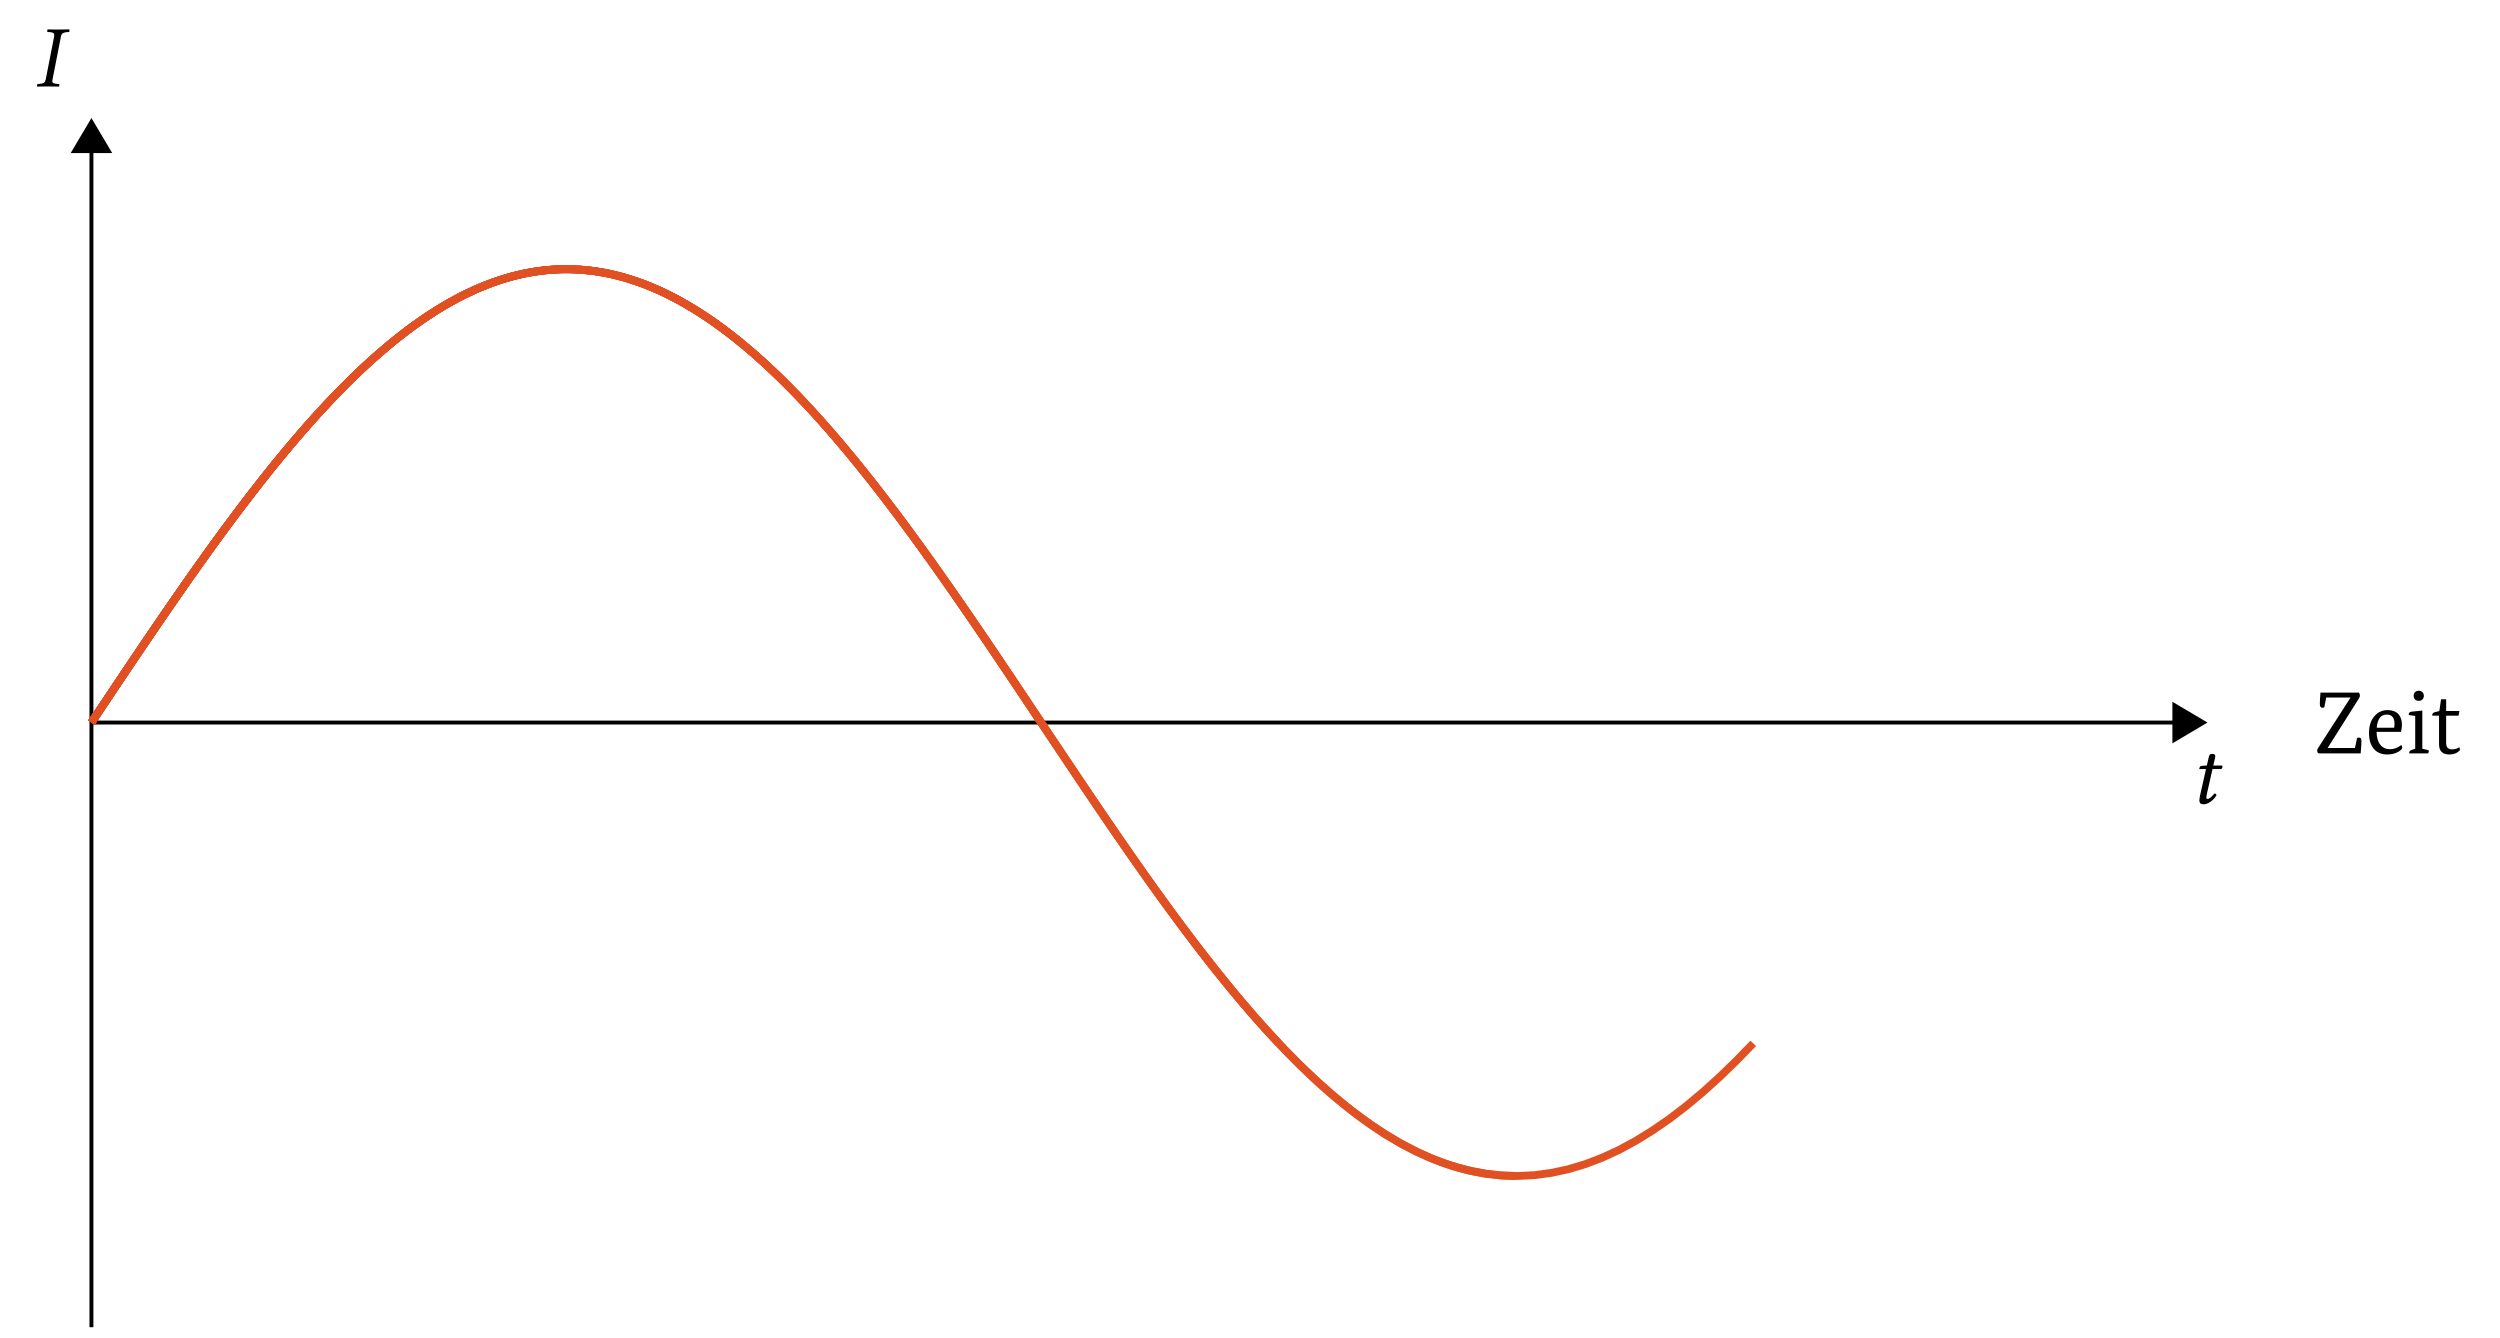
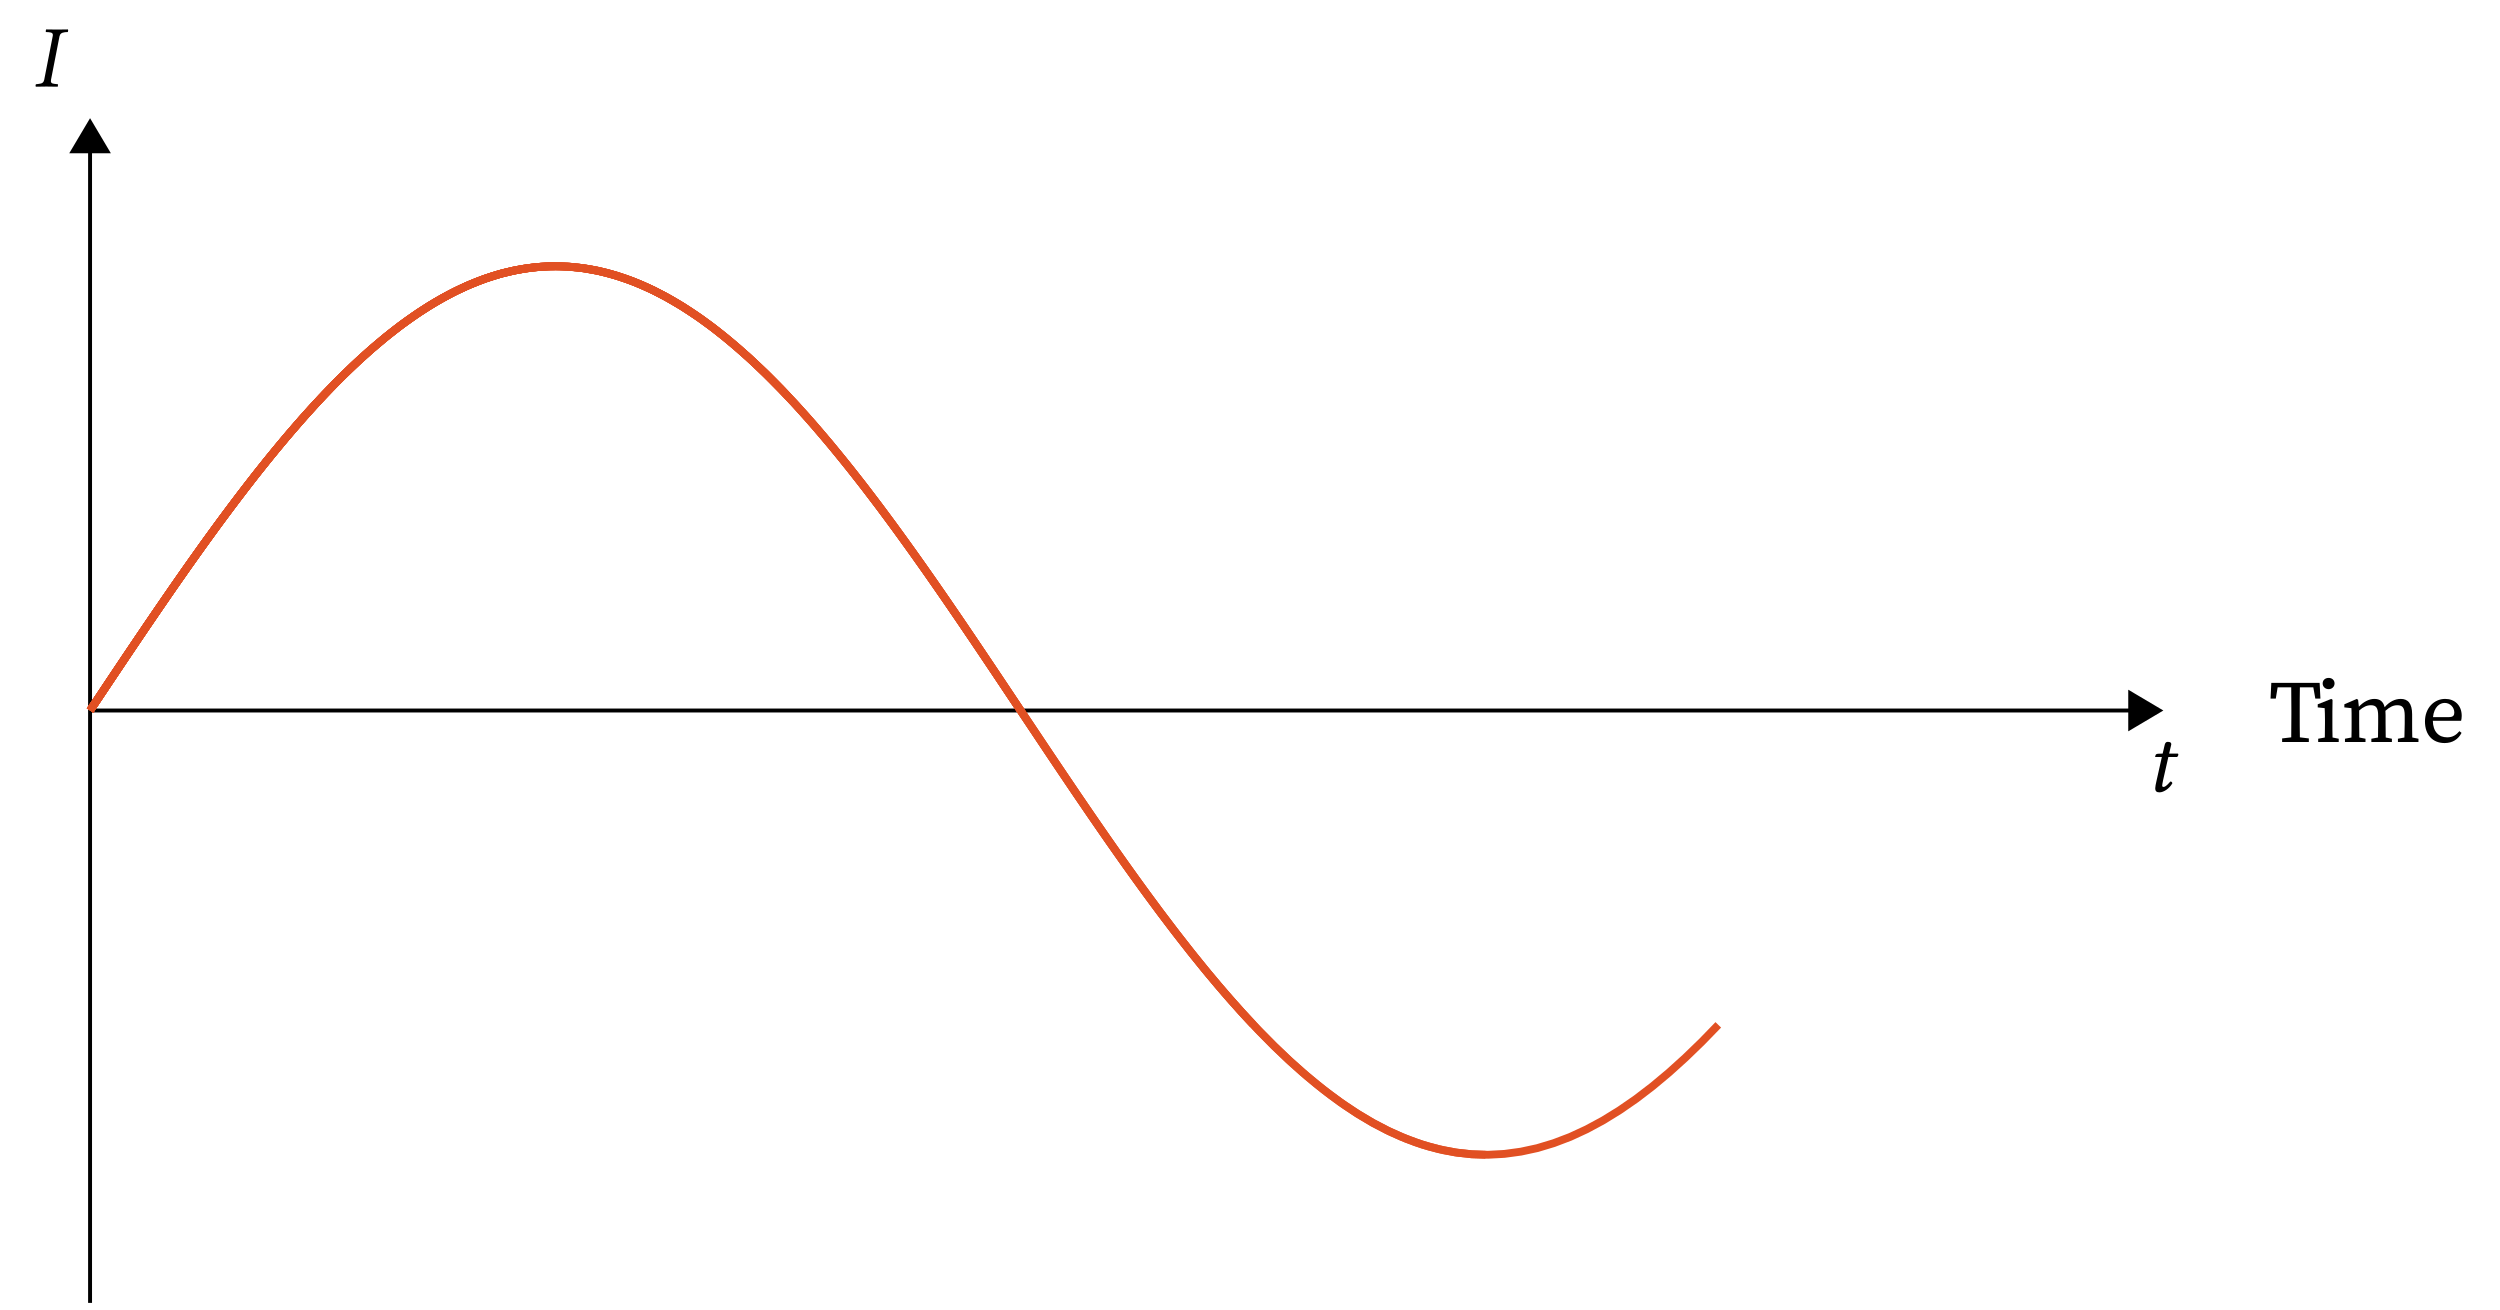
- <svg xmlns="http://www.w3.org/2000/svg" xmlns:xlink="http://www.w3.org/1999/xlink" width="252.606pt" height="135.146pt" viewBox="0 0 252.606 135.146">
+ <svg xmlns="http://www.w3.org/2000/svg" xmlns:xlink="http://www.w3.org/1999/xlink" width="252.983" height="132.52" viewBox="0 0 252.983 132.52">
  <defs>
    <g>
      <g id="glyph-0-0">
-         <path d="M 0.938 -3.828 L 0.469 -3.797 C 0.297 -3.781 0.234 -3.719 0.219 -3.641 C 0.203 -3.609 0.172 -3.516 0.172 -3.484 C 0.172 -3.469 0.203 -3.469 0.234 -3.469 L 0.859 -3.469 L 0.312 -1.047 C 0.25 -0.766 0.188 -0.484 0.188 -0.328 C 0.188 0 0.344 0.094 0.625 0.094 C 1.031 0.094 1.609 -0.281 1.922 -0.828 C 1.891 -0.938 1.828 -1 1.719 -1 C 1.312 -0.531 1.156 -0.453 1 -0.453 C 0.984 -0.453 0.891 -0.469 0.891 -0.562 C 0.891 -0.656 0.922 -0.828 0.984 -1.125 L 1.516 -3.469 L 2.391 -3.469 C 2.5 -3.516 2.578 -3.75 2.469 -3.828 L 1.594 -3.828 L 1.688 -4.219 C 1.719 -4.391 1.797 -4.656 1.797 -4.75 C 1.797 -4.906 1.734 -5 1.438 -5 C 1.125 -5 1.141 -4.594 1.047 -4.266 Z M 0.938 -3.828 " />
+         <path d="M 0.938 -3.828 L 0.469 -3.812 C 0.297 -3.797 0.234 -3.734 0.219 -3.656 C 0.203 -3.625 0.172 -3.516 0.172 -3.5 C 0.172 -3.484 0.203 -3.484 0.234 -3.484 L 0.859 -3.484 L 0.312 -1.047 C 0.25 -0.766 0.188 -0.484 0.188 -0.328 C 0.188 0 0.344 0.094 0.625 0.094 C 1.031 0.094 1.625 -0.281 1.922 -0.828 C 1.891 -0.953 1.828 -1 1.719 -1 C 1.312 -0.531 1.156 -0.453 1.016 -0.453 C 0.984 -0.453 0.891 -0.469 0.891 -0.578 C 0.891 -0.656 0.922 -0.828 0.984 -1.141 L 1.516 -3.484 L 2.391 -3.484 C 2.5 -3.531 2.578 -3.766 2.484 -3.828 L 1.594 -3.828 L 1.688 -4.234 C 1.719 -4.406 1.812 -4.672 1.812 -4.766 C 1.812 -4.922 1.734 -5.016 1.453 -5.016 C 1.125 -5.016 1.141 -4.609 1.047 -4.281 Z M 0.938 -3.828 " />
      </g>
      <g id="glyph-0-1">
-         <path d="M 1.906 -5.062 L 1.047 -0.672 C 0.984 -0.422 0.859 -0.297 0.484 -0.266 L 0.219 -0.234 C 0.172 -0.203 0.156 -0.062 0.203 0.016 C 0.594 0.016 0.922 0 1.266 0 C 1.609 0 2 0.016 2.391 0.016 C 2.422 -0.016 2.453 -0.203 2.422 -0.234 L 2.125 -0.266 C 1.766 -0.297 1.672 -0.406 1.734 -0.672 L 2.594 -5.062 C 2.641 -5.312 2.781 -5.438 3.141 -5.484 L 3.422 -5.5 C 3.453 -5.547 3.469 -5.688 3.438 -5.766 C 3.031 -5.75 2.719 -5.75 2.375 -5.75 C 2.031 -5.75 1.625 -5.75 1.234 -5.766 C 1.219 -5.734 1.188 -5.547 1.219 -5.5 L 1.516 -5.484 C 1.859 -5.453 1.953 -5.328 1.906 -5.062 Z M 1.906 -5.062 " />
+         <path d="M 1.906 -5.078 L 1.047 -0.672 C 0.984 -0.422 0.859 -0.297 0.484 -0.266 L 0.219 -0.234 C 0.172 -0.203 0.156 -0.062 0.203 0.016 C 0.594 0.016 0.922 0 1.266 0 C 1.609 0 2.016 0.016 2.406 0.016 C 2.438 -0.016 2.453 -0.203 2.438 -0.234 L 2.125 -0.266 C 1.781 -0.297 1.688 -0.406 1.734 -0.672 L 2.594 -5.078 C 2.656 -5.328 2.781 -5.453 3.156 -5.5 L 3.438 -5.516 C 3.469 -5.562 3.484 -5.703 3.453 -5.781 C 3.047 -5.781 2.719 -5.766 2.375 -5.766 C 2.031 -5.766 1.641 -5.781 1.25 -5.781 C 1.219 -5.75 1.188 -5.562 1.219 -5.516 L 1.516 -5.5 C 1.875 -5.469 1.969 -5.359 1.906 -5.078 Z M 1.906 -5.078 " />
      </g>
      <g id="glyph-1-0">
-         <path d="M 3.641 -5.625 L 3.641 -5.641 L 1.188 -5.641 L 1 -4.656 C 0.938 -4.625 0.867 -4.609 0.797 -4.609 C 0.629 -4.609 0.547 -4.738 0.547 -5 C 0.547 -5.25 0.566 -5.629 0.609 -6.141 L 4.5 -6.141 C 4.562 -6.055 4.594 -5.957 4.594 -5.844 C 4.594 -5.75 4.562 -5.656 4.5 -5.562 L 1.344 -0.562 L 1.344 -0.547 L 4.094 -0.547 L 4.312 -1.562 C 4.375 -1.582 4.445 -1.594 4.531 -1.594 C 4.676 -1.594 4.75 -1.473 4.75 -1.234 C 4.75 -1.016 4.723 -0.602 4.672 0 L 0.438 0 C 0.332 -0.039 0.281 -0.133 0.281 -0.281 C 0.281 -0.363 0.301 -0.438 0.344 -0.5 Z M 3.641 -5.625 " />
+         <path d="M 2.281 -2.766 C 2.281 -2 2.281 -1.219 2.266 -0.469 L 1.344 -0.359 L 1.344 0 L 4.047 0 L 4.047 -0.359 L 3.141 -0.469 C 3.125 -1.234 3.125 -2 3.125 -2.766 L 3.125 -3.203 C 3.125 -4 3.125 -4.766 3.141 -5.531 L 4.5 -5.531 L 4.703 -4.391 L 5.219 -4.391 L 5.141 -5.984 L 0.25 -5.984 L 0.172 -4.391 L 0.703 -4.391 L 0.891 -5.531 L 2.266 -5.531 C 2.281 -4.75 2.281 -3.984 2.281 -3.203 Z M 2.281 -2.766 " />
      </g>
      <g id="glyph-1-1">
-         <path d="M 1.156 -2.172 C 1.164 -1.609 1.289 -1.176 1.531 -0.875 C 1.77 -0.57 2.102 -0.422 2.531 -0.422 C 2.926 -0.422 3.297 -0.562 3.641 -0.844 C 3.703 -0.801 3.738 -0.719 3.75 -0.594 C 3.75 -0.457 3.613 -0.312 3.344 -0.156 C 3.031 0.02 2.66 0.109 2.234 0.109 C 1.691 0.109 1.258 -0.055 0.938 -0.391 C 0.57 -0.773 0.391 -1.332 0.391 -2.062 C 0.391 -2.789 0.582 -3.367 0.969 -3.797 C 1.32 -4.18 1.754 -4.375 2.266 -4.375 C 2.734 -4.375 3.098 -4.238 3.359 -3.969 C 3.598 -3.695 3.719 -3.336 3.719 -2.891 C 3.719 -2.691 3.688 -2.453 3.625 -2.172 Z M 2.188 -3.922 C 1.582 -3.922 1.242 -3.477 1.172 -2.594 L 2.922 -2.594 C 2.953 -2.707 2.969 -2.832 2.969 -2.969 C 2.969 -3.602 2.707 -3.922 2.188 -3.922 Z M 2.188 -3.922 " />
+         <path d="M 1.375 -5.344 C 1.703 -5.344 1.969 -5.594 1.969 -5.922 C 1.969 -6.266 1.703 -6.484 1.375 -6.484 C 1.031 -6.484 0.766 -6.266 0.766 -5.922 C 0.766 -5.594 1.031 -5.344 1.375 -5.344 Z M 2.391 -0.328 L 1.766 -0.453 C 1.75 -0.891 1.75 -1.484 1.75 -1.875 L 1.75 -3.062 L 1.766 -4.266 L 1.641 -4.359 L 0.266 -3.812 L 0.266 -3.5 L 0.969 -3.422 C 0.984 -3.062 1 -2.781 1 -2.297 L 1 -1.875 C 1 -1.484 0.984 -0.891 0.984 -0.453 L 0.312 -0.328 L 0.312 0 L 2.391 0 Z M 2.391 -0.328 " />
      </g>
      <g id="glyph-1-2">
-         <path d="M 0.906 -0.469 L 0.906 -3.781 L 0.266 -3.875 C 0.254 -3.895 0.25 -3.922 0.25 -3.953 C 0.25 -4.109 0.359 -4.195 0.578 -4.219 L 1.625 -4.328 L 1.625 -0.469 L 2.172 -0.344 C 2.242 -0.332 2.281 -0.297 2.281 -0.234 C 2.281 -0.148 2.254 -0.07 2.203 0 L 0.312 0 C 0.301 -0.02 0.297 -0.039 0.297 -0.062 C 0.297 -0.195 0.391 -0.297 0.578 -0.359 Z M 0.75 -5.812 C 0.75 -5.969 0.797 -6.094 0.891 -6.188 C 0.992 -6.281 1.117 -6.328 1.266 -6.328 C 1.41 -6.328 1.531 -6.281 1.625 -6.188 C 1.727 -6.094 1.781 -5.969 1.781 -5.812 C 1.781 -5.656 1.727 -5.531 1.625 -5.438 C 1.531 -5.352 1.41 -5.312 1.266 -5.312 C 1.117 -5.312 0.992 -5.352 0.891 -5.438 C 0.797 -5.531 0.75 -5.656 0.75 -5.812 Z M 0.75 -5.812 " />
+         <path d="M 6 -4.359 C 5.438 -4.359 4.844 -4.078 4.375 -3.516 C 4.234 -4.109 3.891 -4.359 3.328 -4.359 C 2.781 -4.359 2.188 -4.031 1.766 -3.562 L 1.688 -4.266 L 1.562 -4.359 L 0.297 -3.812 L 0.297 -3.5 L 1.016 -3.422 C 1.031 -3.062 1.031 -2.797 1.031 -2.312 L 1.031 -1.875 C 1.031 -1.469 1.031 -0.891 1.016 -0.453 L 0.359 -0.328 L 0.359 0 L 2.438 0 L 2.438 -0.328 L 1.812 -0.453 C 1.812 -0.891 1.797 -1.484 1.797 -1.875 L 1.797 -3.188 C 2.234 -3.562 2.578 -3.719 2.984 -3.719 C 3.516 -3.719 3.719 -3.453 3.719 -2.641 L 3.719 -1.875 C 3.719 -1.469 3.703 -0.891 3.703 -0.453 L 3.031 -0.328 L 3.031 0 L 5.109 0 L 5.109 -0.328 L 4.484 -0.453 C 4.484 -0.891 4.469 -1.469 4.469 -1.875 L 4.469 -2.703 C 4.469 -2.875 4.453 -3.016 4.453 -3.156 C 4.906 -3.562 5.266 -3.719 5.656 -3.719 C 6.172 -3.719 6.406 -3.484 6.406 -2.656 L 6.406 -1.875 C 6.406 -1.469 6.391 -0.891 6.375 -0.453 L 5.719 -0.328 L 5.719 0 L 7.797 0 L 7.797 -0.328 L 7.172 -0.453 C 7.156 -0.891 7.156 -1.469 7.156 -1.875 L 7.156 -2.797 C 7.156 -3.906 6.734 -4.359 6 -4.359 Z M 6 -4.359 " />
      </g>
      <g id="glyph-1-3">
-         <path d="M 0.859 -4.281 L 1.031 -5.469 L 1.547 -5.469 L 1.547 -4.281 L 2.891 -4.281 L 2.797 -3.812 L 1.547 -3.812 L 1.547 -1.062 C 1.547 -0.625 1.738 -0.406 2.125 -0.406 C 2.426 -0.406 2.676 -0.477 2.875 -0.625 C 2.914 -0.57 2.938 -0.488 2.938 -0.375 C 2.938 -0.301 2.852 -0.211 2.688 -0.109 C 2.469 0.035 2.195 0.109 1.875 0.109 C 1.176 0.109 0.828 -0.234 0.828 -0.922 L 0.828 -3.812 L 0.156 -3.812 C 0.145 -3.832 0.141 -3.852 0.141 -3.875 C 0.141 -4.02 0.234 -4.117 0.422 -4.172 Z M 0.859 -4.281 " />
+         <path d="M 2.406 -3.953 C 2.953 -3.953 3.375 -3.5 3.375 -2.984 C 3.375 -2.719 3.281 -2.516 2.844 -2.516 L 1.219 -2.516 C 1.328 -3.562 1.906 -3.953 2.406 -3.953 Z M 2.453 -4.359 C 1.344 -4.359 0.406 -3.453 0.406 -2.078 C 0.406 -0.719 1.188 0.109 2.391 0.109 C 3.203 0.109 3.781 -0.281 4.109 -0.922 L 3.891 -1.094 C 3.578 -0.719 3.219 -0.469 2.656 -0.469 C 1.797 -0.469 1.219 -1.047 1.203 -2.141 L 4.062 -2.141 C 4.094 -2.266 4.125 -2.438 4.125 -2.641 C 4.125 -3.734 3.391 -4.359 2.453 -4.359 Z M 2.453 -4.359 " />
      </g>
    </g>
    <clipPath id="clip-0">
-       <path clip-rule="nonzero" d="M 9 15 L 10 15 L 10 134.297 L 9 134.297 Z M 9 15 " />
+       <path clip-rule="nonzero" d="M 8 15 L 10 15 L 10 132.043 L 8 132.043 Z M 8 15 " />
    </clipPath>
    <clipPath id="clip-1">
-       <path clip-rule="nonzero" d="M 0.598 29 L 45 29 L 45 85 L 0.598 85 Z M 0.598 29 " />
+       <path clip-rule="nonzero" d="M 0.449 28 L 44 28 L 44 84 L 0.449 84 Z M 0.449 28 " />
    </clipPath>
    <clipPath id="clip-2">
-       <path clip-rule="nonzero" d="M 0.598 15 L 69 15 L 69 85 L 0.598 85 Z M 0.598 15 " />
+       <path clip-rule="nonzero" d="M 0.449 15 L 68 15 L 68 84 L 0.449 84 Z M 0.449 15 " />
    </clipPath>
    <clipPath id="clip-3">
-       <path clip-rule="nonzero" d="M 0.598 15 L 93 15 L 93 85 L 0.598 85 Z M 0.598 15 " />
+       <path clip-rule="nonzero" d="M 0.449 15 L 91 15 L 91 84 L 0.449 84 Z M 0.449 15 " />
    </clipPath>
    <clipPath id="clip-4">
-       <path clip-rule="nonzero" d="M 0.598 16 L 117 16 L 117 85 L 0.598 85 Z M 0.598 16 " />
+       <path clip-rule="nonzero" d="M 0.449 15 L 115 15 L 115 84 L 0.449 84 Z M 0.449 15 " />
    </clipPath>
    <clipPath id="clip-5">
-       <path clip-rule="nonzero" d="M 0.598 16 L 141 16 L 141 117 L 0.598 117 Z M 0.598 16 " />
+       <path clip-rule="nonzero" d="M 0.449 15 L 139 15 L 139 115 L 0.449 115 Z M 0.449 15 " />
    </clipPath>
    <clipPath id="clip-6">
-       <path clip-rule="nonzero" d="M 0.598 15 L 165 15 L 165 131 L 0.598 131 Z M 0.598 15 " />
+       <path clip-rule="nonzero" d="M 0.449 15 L 162 15 L 162 129 L 0.449 129 Z M 0.449 15 " />
    </clipPath>
    <clipPath id="clip-7">
-       <path clip-rule="nonzero" d="M 0.598 16 L 189 16 L 189 131 L 0.598 131 Z M 0.598 16 " />
+       <path clip-rule="nonzero" d="M 0.449 15 L 186 15 L 186 129 L 0.449 129 Z M 0.449 15 " />
    </clipPath>
  </defs>
-   <path fill="none" stroke-width="0.399" stroke-linecap="butt" stroke-linejoin="miter" stroke="rgb(0%, 0%, 0%)" stroke-opacity="1" stroke-miterlimit="10" d="M -0 0.002 L 211.696 0.002 " transform="matrix(0.993721, 0, 0, -0.993721, 9.23874, 73.00965)" />
-   <path fill-rule="nonzero" fill="rgb(0%, 0%, 0%)" fill-opacity="1" stroke-width="0.399" stroke-linecap="butt" stroke-linejoin="miter" stroke="rgb(0%, 0%, 0%)" stroke-opacity="1" stroke-miterlimit="10" d="M 3.174 0.002 L 0.198 1.763 L 0.198 -1.763 Z M 3.174 0.002 " transform="matrix(0.993721, 0, 0, -0.993721, 219.5063, 73.00965)" />
+   <path fill="none" stroke-width="0.399" stroke-linecap="butt" stroke-linejoin="miter" stroke="rgb(0%, 0%, 0%)" stroke-opacity="1" stroke-miterlimit="10" d="M 0.001 -0.001 L 207.1 -0.001 " transform="matrix(0.996391, 0, 0, -0.996391, 9.112657, 71.89758)" />
+   <path fill-rule="nonzero" fill="rgb(0%, 0%, 0%)" fill-opacity="1" stroke-width="0.399" stroke-linecap="butt" stroke-linejoin="miter" stroke="rgb(0%, 0%, 0%)" stroke-opacity="1" stroke-miterlimit="10" d="M 3.173 -0.001 L 0.198 1.763 L 0.198 -1.765 Z M 3.173 -0.001 " transform="matrix(0.996391, 0, 0, -0.996391, 215.3656, 71.89758)" />
  <g fill="rgb(0%, 0%, 0%)" fill-opacity="1">
-     <use xlink:href="#glyph-0-0" x="222.042" y="81.176" />
+     <use xlink:href="#glyph-0-0" x="217.907" y="80.086" />
  </g>
  <g fill="rgb(0%, 0%, 0%)" fill-opacity="1">
-     <use xlink:href="#glyph-1-0" x="233.856" y="76.124" />
-     <use xlink:href="#glyph-1-1" x="238.98" y="76.124" />
-     <use xlink:href="#glyph-1-2" x="243.132" y="76.124" />
-     <use xlink:href="#glyph-1-3" x="245.618" y="76.124" />
+     <use xlink:href="#glyph-1-0" x="229.591" y="75.083" />
+   </g>
+   <g fill="rgb(0%, 0%, 0%)" fill-opacity="1">
+     <use xlink:href="#glyph-1-1" x="234.272" y="75.083" />
+     <use xlink:href="#glyph-1-2" x="236.935" y="75.083" />
+     <use xlink:href="#glyph-1-3" x="244.984" y="75.083" />
  </g>
  <g clip-path="url(#clip-0)">
-     <path fill="none" stroke-width="0.399" stroke-linecap="butt" stroke-linejoin="miter" stroke="rgb(0%, 0%, 0%)" stroke-opacity="1" stroke-miterlimit="10" d="M -0 -61.478 L -0 58.003 " transform="matrix(0.993721, 0, 0, -0.993721, 9.23874, 73.00965)" />
+     <path fill="none" stroke-width="0.399" stroke-linecap="butt" stroke-linejoin="miter" stroke="rgb(0%, 0%, 0%)" stroke-opacity="1" stroke-miterlimit="10" d="M 0.001 -60.163 L 0.001 56.692 " transform="matrix(0.996391, 0, 0, -0.996391, 9.112657, 71.89758)" />
  </g>
-   <path fill-rule="nonzero" fill="rgb(0%, 0%, 0%)" fill-opacity="1" stroke-width="0.399" stroke-linecap="butt" stroke-linejoin="miter" stroke="rgb(0%, 0%, 0%)" stroke-opacity="1" stroke-miterlimit="10" d="M 3.172 0 L 0.2 1.762 L 0.2 -1.765 Z M 3.172 0 " transform="matrix(0, -0.993721, -0.993721, 0, 9.23874, 15.46859)" />
+   <path fill-rule="nonzero" fill="rgb(0%, 0%, 0%)" fill-opacity="1" stroke-width="0.399" stroke-linecap="butt" stroke-linejoin="miter" stroke="rgb(0%, 0%, 0%)" stroke-opacity="1" stroke-miterlimit="10" d="M 3.174 -0.001 L 0.199 1.764 L 0.199 -1.765 Z M 3.174 -0.001 " transform="matrix(0, -0.996391, -0.996391, 0, 9.112657, 15.51036)" />
  <g fill="rgb(0%, 0%, 0%)" fill-opacity="1">
-     <use xlink:href="#glyph-0-1" x="3.567" y="8.734" />
+     <use xlink:href="#glyph-0-1" x="3.425" y="8.758" />
  </g>
  <g clip-path="url(#clip-1)">
-     <path fill="none" stroke-width="0.797" stroke-linecap="butt" stroke-linejoin="miter" stroke="rgb(88.234%, 31.374%, 13.724%)" stroke-opacity="1" stroke-miterlimit="10" d="M -0 0.002 L 0.243 0.363 L 1.218 1.826 L 1.462 2.187 L 1.949 2.919 L 2.189 3.284 L 2.433 3.646 L 2.677 4.011 L 2.92 4.373 L 3.164 4.739 L 3.651 5.462 L 3.895 5.827 L 4.383 6.551 L 4.626 6.908 L 5.114 7.632 L 5.353 7.99 L 5.597 8.351 L 6.816 10.14 L 7.059 10.494 L 7.303 10.851 L 8.034 11.913 L 8.278 12.262 L 8.522 12.616 L 8.762 12.966 L 9.249 13.666 L 9.493 14.012 L 9.736 14.362 L 10.468 15.399 L 11.442 16.767 L 11.686 17.105 L 11.926 17.443 L 12.413 18.12 L 13.145 19.122 L 13.876 20.113 L 14.851 21.418 L 15.094 21.74 L 15.334 22.058 L 15.578 22.381 L 16.065 23.017 L 16.553 23.646 L 17.528 24.889 L 17.771 25.195 L 18.259 25.801 L 18.499 26.103 L 18.742 26.406 L 18.986 26.701 L 19.23 26.999 L 19.717 27.589 L 20.205 28.171 L 20.692 28.745 L 21.423 29.594 L 21.667 29.873 L 21.907 30.148 L 22.394 30.699 L 22.638 30.97 L 22.882 31.237 L 23.125 31.508 L 23.613 32.035 L 23.856 32.294 L 24.1 32.558 " transform="matrix(0.993721, 0, 0, -0.993721, 9.23874, 73.00965)" />
+     <path fill="none" stroke-width="0.797" stroke-linecap="butt" stroke-linejoin="miter" stroke="rgb(88.234%, 31.374%, 13.724%)" stroke-opacity="1" stroke-miterlimit="10" d="M 0.001 -0.001 L 0.24 0.356 L 0.475 0.717 L 0.714 1.069 L 0.953 1.426 L 1.192 1.787 L 1.428 2.144 L 2.145 3.214 L 2.38 3.567 L 3.098 4.637 L 3.337 4.99 L 3.572 5.347 L 3.811 5.699 L 4.05 6.056 L 4.29 6.409 L 4.525 6.762 L 5.242 7.82 L 5.477 8.173 L 5.717 8.522 L 5.956 8.875 L 6.434 9.573 L 6.669 9.922 L 7.148 10.62 L 7.387 10.964 L 7.622 11.309 L 7.861 11.658 L 8.339 12.348 L 8.575 12.689 L 8.814 13.031 L 9.053 13.376 L 9.292 13.713 L 9.527 14.054 L 9.766 14.395 L 10.484 15.406 L 10.719 15.74 L 10.958 16.077 L 11.197 16.41 L 11.436 16.739 L 11.672 17.072 L 12.389 18.06 L 12.624 18.386 L 13.342 19.362 L 13.577 19.683 L 13.816 20.005 L 14.534 20.958 L 14.769 21.275 L 15.247 21.902 L 15.486 22.212 L 15.721 22.526 L 15.961 22.832 L 16.2 23.141 L 16.439 23.447 L 16.674 23.753 L 17.152 24.357 L 17.631 24.952 L 17.866 25.25 L 18.105 25.544 L 18.344 25.842 L 18.583 26.133 L 18.819 26.423 L 19.058 26.713 L 19.536 27.285 L 19.771 27.567 L 20.01 27.85 L 20.249 28.128 L 20.489 28.41 L 20.724 28.685 L 21.202 29.234 L 21.68 29.775 L 21.916 30.041 L 22.155 30.308 L 22.633 30.833 L 22.868 31.092 L 23.107 31.351 L 23.586 31.86 " transform="matrix(0.996391, 0, 0, -0.996391, 9.112657, 71.89758)" />
  </g>
  <g clip-path="url(#clip-2)">
-     <path fill="none" stroke-width="0.797" stroke-linecap="butt" stroke-linejoin="miter" stroke="rgb(88.234%, 31.374%, 13.724%)" stroke-opacity="1" stroke-miterlimit="10" d="M -0 0.002 L 0.487 0.729 L 1.949 2.923 L 3.899 5.831 L 4.874 7.278 L 6.336 9.436 L 7.799 11.571 L 8.773 12.978 L 9.261 13.678 L 10.236 15.069 L 10.719 15.757 L 11.207 16.441 L 11.694 17.121 L 12.182 17.797 L 12.669 18.469 L 13.156 19.138 L 13.644 19.802 L 14.131 20.458 L 14.619 21.111 L 15.106 21.76 L 15.594 22.4 L 16.081 23.037 L 16.568 23.666 L 17.056 24.291 L 17.543 24.908 L 18.031 25.521 L 18.518 26.127 L 19.006 26.724 L 19.493 27.318 L 19.98 27.904 L 20.468 28.481 L 20.955 29.051 L 21.443 29.618 L 21.93 30.172 L 22.418 30.722 L 22.905 31.265 L 23.393 31.795 L 23.88 32.322 L 24.367 32.837 L 24.855 33.348 L 25.342 33.847 L 25.83 34.339 L 26.317 34.826 L 26.805 35.298 L 27.288 35.765 L 27.776 36.221 L 28.263 36.67 L 28.75 37.106 L 29.238 37.534 L 29.725 37.955 L 30.213 38.364 L 30.7 38.765 L 31.188 39.158 L 31.675 39.539 L 32.162 39.909 L 32.65 40.27 L 33.137 40.62 L 33.625 40.962 L 34.112 41.292 L 34.6 41.611 L 35.087 41.921 L 35.574 42.22 L 36.062 42.507 L 36.549 42.786 L 37.037 43.053 L 37.524 43.309 L 38.012 43.557 L 38.499 43.789 L 38.987 44.013 L 39.474 44.225 L 39.961 44.425 L 40.449 44.614 L 40.936 44.795 L 41.424 44.96 L 41.911 45.117 L 42.399 45.263 L 42.886 45.396 L 43.373 45.518 L 43.861 45.628 L 44.344 45.726 L 44.832 45.813 L 45.319 45.892 L 45.807 45.954 L 46.294 46.009 L 46.782 46.049 L 47.269 46.08 L 47.756 46.1 L 48.244 46.108 " transform="matrix(0.993721, 0, 0, -0.993721, 9.23874, 73.00965)" />
+     <path fill="none" stroke-width="0.797" stroke-linecap="butt" stroke-linejoin="miter" stroke="rgb(88.234%, 31.374%, 13.724%)" stroke-opacity="1" stroke-miterlimit="10" d="M 0.001 -0.001 L 0.475 0.717 L 1.432 2.144 L 1.906 2.861 L 2.384 3.571 L 2.863 4.284 L 3.337 4.998 L 4.293 6.417 L 4.768 7.123 L 5.724 8.534 L 6.199 9.232 L 6.677 9.933 L 7.155 10.627 L 7.63 11.321 L 8.586 12.701 L 9.061 13.387 L 9.539 14.069 L 10.013 14.744 L 10.492 15.422 L 10.97 16.092 L 11.444 16.755 L 11.923 17.417 L 12.401 18.076 L 12.875 18.731 L 13.354 19.378 L 13.832 20.021 L 14.306 20.66 L 14.784 21.295 L 15.263 21.922 L 15.737 22.545 L 16.215 23.161 L 16.694 23.772 L 17.168 24.376 L 17.646 24.976 L 18.121 25.568 L 18.599 26.152 L 19.077 26.732 L 19.552 27.309 L 20.03 27.873 L 20.508 28.434 L 20.983 28.983 L 21.461 29.528 L 21.939 30.065 L 22.414 30.594 L 22.892 31.115 L 23.37 31.629 L 23.844 32.135 L 24.323 32.633 L 24.801 33.123 L 25.275 33.605 L 25.754 34.079 L 26.232 34.546 L 26.706 35 L 27.185 35.447 L 27.659 35.886 L 28.137 36.314 L 28.616 36.733 L 29.09 37.145 L 29.568 37.545 L 30.047 37.937 L 30.521 38.321 L 30.999 38.693 L 31.478 39.058 L 31.952 39.411 L 32.43 39.752 L 32.908 40.085 L 33.383 40.411 L 33.861 40.72 L 34.339 41.026 L 34.814 41.32 L 35.292 41.602 L 35.77 41.873 L 36.245 42.136 L 36.723 42.386 L 37.197 42.626 L 37.676 42.853 L 38.154 43.073 L 38.628 43.28 L 39.107 43.476 L 39.585 43.661 L 40.059 43.837 L 40.538 44.002 L 41.016 44.155 L 41.49 44.296 L 41.968 44.429 L 42.447 44.547 L 42.921 44.652 L 43.399 44.75 L 43.878 44.837 L 44.352 44.911 L 44.83 44.974 L 45.305 45.025 L 45.783 45.068 L 46.261 45.095 L 46.736 45.115 L 47.214 45.123 " transform="matrix(0.996391, 0, 0, -0.996391, 9.112657, 71.89758)" />
  </g>
  <g clip-path="url(#clip-3)">
-     <path fill="none" stroke-width="0.797" stroke-linecap="butt" stroke-linejoin="miter" stroke="rgb(88.234%, 31.374%, 13.724%)" stroke-opacity="1" stroke-miterlimit="10" d="M -0 0.002 L 0.731 1.095 L 2.193 3.288 L 2.924 4.381 L 4.386 6.559 L 5.849 8.721 L 6.58 9.794 L 7.311 10.863 L 8.042 11.928 L 8.773 12.982 L 9.505 14.031 L 10.236 15.073 L 10.967 16.103 L 11.698 17.129 L 12.429 18.139 L 13.16 19.145 L 13.891 20.136 L 14.623 21.115 L 15.354 22.086 L 16.085 23.041 L 16.816 23.984 L 17.551 24.916 L 18.282 25.832 L 19.013 26.732 L 19.745 27.617 L 20.476 28.489 L 21.207 29.342 L 21.938 30.18 L 22.669 31.001 L 23.4 31.803 L 24.132 32.589 L 24.863 33.356 L 25.594 34.103 L 26.325 34.834 L 27.056 35.537 L 27.787 36.229 L 28.518 36.898 L 29.25 37.542 L 29.981 38.171 L 30.712 38.773 L 31.443 39.354 L 32.174 39.917 L 32.905 40.455 L 33.637 40.97 L 34.368 41.461 L 35.099 41.929 L 35.83 42.373 L 36.561 42.794 L 37.292 43.191 L 38.023 43.561 L 38.755 43.906 L 39.486 44.229 L 40.217 44.528 L 40.948 44.799 L 41.679 45.046 L 42.41 45.267 L 43.142 45.463 L 43.873 45.632 L 44.604 45.778 L 45.335 45.892 L 46.066 45.986 L 46.797 46.053 L 47.528 46.092 L 48.26 46.108 L 48.991 46.092 L 49.722 46.053 L 50.453 45.99 L 51.184 45.899 L 51.915 45.785 L 52.647 45.64 L 53.378 45.475 L 54.109 45.282 L 54.84 45.058 L 55.571 44.814 L 56.302 44.547 L 57.033 44.248 L 57.765 43.93 L 58.496 43.584 L 59.227 43.215 L 59.958 42.818 L 60.689 42.401 L 61.42 41.957 L 62.152 41.493 L 62.887 41.001 L 63.618 40.487 L 64.349 39.952 L 65.08 39.394 L 65.811 38.812 L 66.542 38.211 L 67.274 37.586 L 68.005 36.941 L 68.736 36.273 L 69.467 35.585 L 70.198 34.877 L 70.929 34.15 L 71.66 33.403 L 72.392 32.64 " transform="matrix(0.993721, 0, 0, -0.993721, 9.23874, 73.00965)" />
+     <path fill="none" stroke-width="0.797" stroke-linecap="butt" stroke-linejoin="miter" stroke="rgb(88.234%, 31.374%, 13.724%)" stroke-opacity="1" stroke-miterlimit="10" d="M 0.001 -0.001 L 0.714 1.073 L 1.432 2.144 L 2.145 3.218 L 2.863 4.284 L 3.576 5.354 L 5.011 7.479 L 5.724 8.534 L 6.442 9.585 L 7.155 10.631 L 7.873 11.674 L 8.586 12.705 L 9.304 13.732 L 10.017 14.752 L 10.735 15.759 L 11.448 16.763 L 12.166 17.755 L 12.879 18.735 L 13.597 19.707 L 14.31 20.667 L 15.028 21.612 L 15.745 22.549 L 16.458 23.474 L 17.176 24.384 L 17.889 25.278 L 18.607 26.16 L 19.32 27.03 L 20.038 27.881 L 20.751 28.716 L 21.469 29.535 L 22.182 30.339 L 22.9 31.123 L 23.613 31.892 L 24.331 32.644 L 25.044 33.373 L 25.762 34.087 L 26.479 34.781 L 27.193 35.455 L 27.91 36.11 L 28.623 36.741 L 29.341 37.357 L 30.054 37.945 L 30.772 38.517 L 31.485 39.066 L 32.203 39.591 L 32.916 40.093 L 33.634 40.575 L 34.347 41.03 L 35.065 41.465 L 35.778 41.877 L 36.496 42.265 L 37.209 42.63 L 37.927 42.971 L 38.644 43.284 L 39.358 43.578 L 40.075 43.841 L 40.788 44.084 L 41.506 44.3 L 42.219 44.492 L 42.937 44.656 L 43.65 44.798 L 44.368 44.911 L 45.081 45.001 L 45.799 45.068 L 46.512 45.107 L 47.23 45.123 L 47.943 45.107 L 48.661 45.072 L 49.378 45.009 L 50.092 44.919 L 50.809 44.805 L 51.523 44.668 L 52.24 44.504 L 52.953 44.311 L 53.671 44.096 L 54.384 43.857 L 55.102 43.594 L 55.815 43.304 L 56.533 42.99 L 57.246 42.653 L 57.964 42.288 L 58.677 41.904 L 59.395 41.493 L 60.112 41.061 L 60.826 40.607 L 61.543 40.124 L 62.257 39.623 L 62.974 39.097 L 63.688 38.552 L 64.405 37.984 L 65.118 37.392 L 65.836 36.78 L 66.549 36.149 L 67.267 35.498 L 67.98 34.824 L 68.698 34.134 L 69.411 33.421 L 70.129 32.691 L 70.842 31.943 " transform="matrix(0.996391, 0, 0, -0.996391, 9.112657, 71.89758)" />
  </g>
  <g clip-path="url(#clip-4)">
-     <path fill="none" stroke-width="0.797" stroke-linecap="butt" stroke-linejoin="miter" stroke="rgb(88.234%, 31.374%, 13.724%)" stroke-opacity="1" stroke-miterlimit="10" d="M -0 0.002 L 0.974 1.46 L 1.949 2.923 L 2.924 4.381 L 3.899 5.835 L 4.874 7.282 L 5.849 8.721 L 6.828 10.155 L 7.802 11.575 L 8.777 12.986 L 9.752 14.381 L 10.727 15.765 L 11.702 17.129 L 12.677 18.481 L 13.652 19.81 L 14.627 21.119 L 15.601 22.412 L 16.576 23.678 L 17.551 24.92 L 18.526 26.139 L 19.501 27.33 L 20.476 28.493 L 21.451 29.629 L 22.429 30.734 L 23.404 31.807 L 24.379 32.849 L 25.354 33.859 L 26.329 34.838 L 27.304 35.777 L 28.279 36.681 L 29.254 37.546 L 30.228 38.376 L 31.203 39.17 L 32.178 39.92 L 33.153 40.632 L 34.128 41.304 L 35.103 41.933 L 36.078 42.519 L 37.053 43.061 L 38.031 43.564 L 39.006 44.02 L 39.981 44.433 L 40.956 44.803 L 41.931 45.125 L 42.906 45.404 L 43.881 45.632 L 44.855 45.821 L 45.83 45.958 L 46.805 46.053 L 47.78 46.1 L 48.755 46.1 L 49.73 46.053 L 50.705 45.962 L 51.68 45.825 L 52.654 45.64 L 53.629 45.412 L 54.608 45.133 L 55.583 44.811 L 56.558 44.445 L 57.533 44.032 L 58.508 43.58 L 59.482 43.081 L 60.457 42.535 L 61.432 41.953 L 62.407 41.324 L 63.382 40.656 L 64.357 39.944 L 65.332 39.193 L 66.307 38.403 L 67.281 37.574 L 68.256 36.709 L 69.231 35.805 L 70.21 34.865 L 71.185 33.89 L 72.16 32.884 L 73.135 31.842 L 74.109 30.769 L 75.084 29.665 L 76.059 28.529 L 77.034 27.365 L 78.009 26.174 L 78.984 24.959 L 79.959 23.717 L 80.934 22.451 L 81.908 21.162 L 82.883 19.853 L 83.858 18.52 L 84.833 17.172 L 85.812 15.808 L 86.787 14.424 L 87.762 13.029 L 88.736 11.622 L 89.711 10.199 L 90.686 8.768 L 91.661 7.329 L 93.611 4.428 L 94.586 2.97 L 96.535 0.045 " transform="matrix(0.993721, 0, 0, -0.993721, 9.23874, 73.00965)" />
+     <path fill="none" stroke-width="0.797" stroke-linecap="butt" stroke-linejoin="miter" stroke="rgb(88.234%, 31.374%, 13.724%)" stroke-opacity="1" stroke-miterlimit="10" d="M 0.001 -0.001 L 0.953 1.43 L 1.91 2.861 L 2.863 4.288 L 3.815 5.711 L 4.772 7.126 L 5.724 8.538 L 6.681 9.937 L 7.634 11.329 L 8.59 12.709 L 9.543 14.073 L 10.496 15.426 L 11.452 16.763 L 12.405 18.084 L 13.361 19.386 L 14.314 20.667 L 15.267 21.934 L 16.223 23.173 L 17.176 24.388 L 18.132 25.58 L 19.085 26.744 L 20.042 27.885 L 20.994 28.994 L 21.947 30.076 L 22.904 31.127 L 23.856 32.15 L 24.813 33.134 L 25.765 34.091 L 26.718 35.012 L 27.675 35.898 L 28.627 36.745 L 29.584 37.557 L 30.537 38.333 L 31.493 39.07 L 32.446 39.764 L 33.399 40.418 L 34.355 41.038 L 35.308 41.61 L 36.264 42.143 L 37.217 42.633 L 38.17 43.08 L 39.126 43.484 L 40.079 43.845 L 41.035 44.162 L 41.988 44.433 L 42.945 44.656 L 43.897 44.841 L 44.85 44.974 L 45.807 45.068 L 46.759 45.115 L 47.716 45.115 L 48.668 45.072 L 49.621 44.978 L 50.578 44.845 L 51.53 44.664 L 52.487 44.441 L 53.44 44.17 L 54.392 43.853 L 55.349 43.496 L 56.301 43.092 L 57.258 42.649 L 58.211 42.159 L 59.167 41.626 L 60.12 41.054 L 61.073 40.438 L 62.029 39.787 L 62.982 39.093 L 63.938 38.356 L 64.891 37.584 L 65.844 36.772 L 66.8 35.926 L 67.753 35.04 L 68.71 34.122 L 69.662 33.166 L 70.619 32.182 L 71.571 31.162 L 72.524 30.112 L 73.481 29.03 L 74.433 27.92 L 75.39 26.779 L 76.343 25.615 L 77.295 24.427 L 78.252 23.212 L 79.204 21.969 L 80.161 20.711 L 81.114 19.429 L 82.07 18.127 L 83.023 16.806 L 83.976 15.469 L 84.932 14.116 L 85.885 12.752 L 86.841 11.372 L 87.794 9.98 L 88.747 8.581 L 89.703 7.173 L 90.656 5.754 L 91.613 4.331 L 93.518 1.477 L 94.474 0.046 " transform="matrix(0.996391, 0, 0, -0.996391, 9.112657, 71.89758)" />
  </g>
  <g clip-path="url(#clip-5)">
-     <path fill="none" stroke-width="0.797" stroke-linecap="butt" stroke-linejoin="miter" stroke="rgb(88.234%, 31.374%, 13.724%)" stroke-opacity="1" stroke-miterlimit="10" d="M -0 0.002 L 1.218 1.826 L 2.437 3.654 L 3.655 5.474 L 4.878 7.282 L 6.096 9.082 L 7.315 10.867 L 8.534 12.636 L 9.752 14.385 L 10.971 16.107 L 12.189 17.809 L 13.408 19.48 L 14.627 21.123 L 15.845 22.731 L 17.068 24.303 L 18.286 25.836 L 19.505 27.33 L 20.723 28.78 L 21.942 30.187 L 23.161 31.544 L 24.379 32.853 L 25.598 34.111 L 26.816 35.313 L 28.039 36.461 L 29.257 37.55 L 30.476 38.58 L 31.695 39.551 L 32.913 40.459 L 34.132 41.304 L 35.35 42.086 L 36.569 42.798 L 37.788 43.443 L 39.01 44.02 L 40.229 44.531 L 41.447 44.968 L 42.666 45.337 L 43.884 45.632 L 45.103 45.86 L 46.322 46.013 L 47.54 46.092 L 48.759 46.1 L 49.977 46.037 L 51.2 45.899 L 52.419 45.691 L 53.637 45.408 L 54.856 45.054 L 56.074 44.634 L 57.293 44.138 L 58.511 43.576 L 59.73 42.943 L 60.949 42.244 L 62.171 41.481 L 63.39 40.652 L 64.608 39.755 L 65.827 38.796 L 67.046 37.782 L 68.264 36.701 L 69.483 35.569 L 70.701 34.378 L 71.92 33.132 L 73.142 31.835 L 74.361 30.486 L 75.58 29.091 L 76.798 27.652 L 78.017 26.166 L 79.235 24.641 L 80.454 23.076 L 81.673 21.477 L 82.891 19.841 L 84.11 18.175 L 85.332 16.48 L 86.551 14.763 L 87.769 13.017 L 88.988 11.252 L 90.207 9.471 L 91.425 7.675 L 92.644 5.867 L 93.862 4.051 L 95.081 2.227 L 96.303 0.399 L 98.741 -3.257 L 99.959 -5.077 L 101.178 -6.889 L 102.396 -8.689 L 103.615 -10.478 L 104.834 -12.251 L 106.052 -14.004 L 107.271 -15.734 L 108.493 -17.44 L 109.712 -19.118 L 110.93 -20.765 L 112.149 -22.385 L 113.368 -23.965 L 114.586 -25.506 L 115.805 -27.008 L 117.023 -28.47 L 118.242 -29.885 L 119.465 -31.253 L 120.683 -32.574 " transform="matrix(0.993721, 0, 0, -0.993721, 9.23874, 73.00965)" />
+     <path fill="none" stroke-width="0.797" stroke-linecap="butt" stroke-linejoin="miter" stroke="rgb(88.234%, 31.374%, 13.724%)" stroke-opacity="1" stroke-miterlimit="10" d="M 0.001 -0.001 L 2.384 3.575 L 3.58 5.354 L 4.772 7.126 L 5.964 8.887 L 7.159 10.635 L 8.351 12.364 L 9.543 14.077 L 10.739 15.763 L 11.93 17.429 L 13.122 19.064 L 14.314 20.671 L 15.51 22.243 L 16.702 23.784 L 17.893 25.286 L 19.089 26.748 L 20.281 28.167 L 21.473 29.543 L 22.664 30.872 L 23.86 32.15 L 25.052 33.381 L 26.244 34.557 L 27.439 35.683 L 28.631 36.749 L 29.823 37.757 L 31.019 38.709 L 32.211 39.595 L 33.402 40.422 L 34.594 41.187 L 35.79 41.885 L 36.982 42.516 L 38.174 43.08 L 39.369 43.582 L 40.561 44.01 L 41.753 44.37 L 42.949 44.66 L 44.14 44.88 L 45.332 45.029 L 46.524 45.107 L 47.72 45.115 L 48.912 45.052 L 50.103 44.919 L 51.299 44.715 L 52.491 44.441 L 53.683 44.092 L 54.878 43.68 L 56.07 43.198 L 57.262 42.645 L 58.454 42.026 L 59.649 41.344 L 60.841 40.595 L 62.033 39.783 L 63.229 38.905 L 64.421 37.968 L 65.612 36.972 L 66.808 35.918 L 68 34.808 L 69.192 33.644 L 70.384 32.425 L 71.579 31.155 L 72.771 29.837 L 73.963 28.469 L 75.159 27.062 L 76.35 25.607 L 77.542 24.114 L 78.734 22.585 L 79.93 21.016 L 81.122 19.417 L 82.313 17.786 L 83.509 16.128 L 84.701 14.446 L 85.893 12.74 L 87.088 11.012 L 88.28 9.271 L 89.472 7.511 L 90.664 5.743 L 91.859 3.963 L 93.051 2.179 L 94.243 0.391 L 95.439 -1.397 L 96.631 -3.188 L 97.822 -4.968 L 99.018 -6.74 L 100.21 -8.504 L 101.402 -10.257 L 102.594 -11.989 L 103.789 -13.707 L 104.981 -15.4 L 106.173 -17.066 L 107.369 -18.709 L 108.56 -20.324 L 109.752 -21.904 L 110.948 -23.453 L 112.14 -24.962 L 113.332 -26.432 L 114.523 -27.859 L 115.719 -29.247 L 116.911 -30.584 L 118.103 -31.878 " transform="matrix(0.996391, 0, 0, -0.996391, 9.112657, 71.89758)" />
  </g>
  <g clip-path="url(#clip-6)">
-     <path fill="none" stroke-width="0.797" stroke-linecap="butt" stroke-linejoin="miter" stroke="rgb(88.234%, 31.374%, 13.724%)" stroke-opacity="1" stroke-miterlimit="10" d="M -0 0.002 L 2.924 4.381 L 4.39 6.559 L 5.853 8.725 L 7.315 10.867 L 8.777 12.986 L 10.24 15.077 L 11.702 17.133 L 13.164 19.149 L 14.63 21.123 L 16.093 23.049 L 17.555 24.924 L 19.017 26.74 L 20.48 28.497 L 21.942 30.191 L 23.408 31.811 L 24.871 33.364 L 26.333 34.842 L 27.795 36.237 L 29.257 37.55 L 30.72 38.781 L 32.182 39.924 L 33.648 40.974 L 35.111 41.933 L 36.573 42.798 L 38.035 43.568 L 39.498 44.233 L 40.96 44.803 L 42.426 45.27 L 43.888 45.636 L 45.351 45.895 L 46.813 46.053 L 48.275 46.108 L 49.738 46.053 L 51.2 45.895 L 52.666 45.636 L 54.128 45.274 L 55.591 44.811 L 57.053 44.241 L 58.515 43.576 L 59.978 42.81 L 61.44 41.945 L 62.906 40.986 L 64.369 39.936 L 65.831 38.796 L 67.293 37.566 L 68.756 36.253 L 70.218 34.857 L 71.684 33.379 L 73.146 31.831 L 74.609 30.207 L 76.071 28.513 L 77.533 26.76 L 78.996 24.944 L 80.458 23.069 L 81.924 21.142 L 83.386 19.169 L 84.849 17.153 L 86.311 15.101 L 87.773 13.009 L 89.236 10.891 L 90.702 8.748 L 92.164 6.582 L 93.627 4.404 L 95.089 2.215 L 96.551 0.021 L 99.476 -4.358 L 100.942 -6.535 L 102.404 -8.701 L 103.867 -10.844 L 105.329 -12.962 L 106.791 -15.058 L 108.254 -17.11 L 109.716 -19.126 L 111.182 -21.103 L 112.644 -23.029 L 114.107 -24.905 L 115.569 -26.721 L 117.031 -28.478 L 118.494 -30.172 L 119.96 -31.795 L 121.422 -33.348 L 122.884 -34.826 L 124.347 -36.222 L 125.809 -37.539 L 127.271 -38.769 L 128.734 -39.913 L 130.2 -40.966 L 131.662 -41.925 L 133.125 -42.79 L 134.587 -43.561 L 136.049 -44.229 L 137.511 -44.799 L 138.978 -45.267 L 140.44 -45.632 L 141.902 -45.892 L 143.365 -46.053 L 144.827 -46.108 " transform="matrix(0.993721, 0, 0, -0.993721, 9.23874, 73.00965)" />
+     <path fill="none" stroke-width="0.797" stroke-linecap="butt" stroke-linejoin="miter" stroke="rgb(88.234%, 31.374%, 13.724%)" stroke-opacity="1" stroke-miterlimit="10" d="M 0.001 -0.001 L 2.863 4.288 L 4.293 6.421 L 5.728 8.538 L 7.159 10.635 L 8.59 12.709 L 10.021 14.756 L 11.452 16.767 L 12.883 18.739 L 14.318 20.671 L 15.749 22.557 L 17.18 24.392 L 18.611 26.168 L 20.042 27.889 L 21.477 29.543 L 22.908 31.131 L 24.338 32.652 L 25.769 34.095 L 27.2 35.463 L 28.631 36.749 L 30.066 37.953 L 31.497 39.074 L 32.928 40.101 L 34.359 41.038 L 35.79 41.885 L 37.225 42.637 L 38.656 43.288 L 40.087 43.845 L 41.518 44.304 L 42.949 44.66 L 44.38 44.915 L 45.814 45.068 L 47.245 45.123 L 48.676 45.068 L 50.107 44.915 L 51.538 44.664 L 52.973 44.307 L 54.404 43.853 L 55.835 43.296 L 57.266 42.645 L 58.697 41.893 L 60.128 41.05 L 61.563 40.113 L 62.994 39.086 L 64.425 37.964 L 65.855 36.761 L 67.286 35.479 L 68.721 34.111 L 70.152 32.668 L 71.583 31.151 L 73.014 29.563 L 74.445 27.905 L 75.876 26.187 L 77.311 24.408 L 78.742 22.577 L 80.173 20.691 L 81.604 18.762 L 83.035 16.786 L 84.47 14.775 L 85.9 12.733 L 87.331 10.659 L 88.762 8.561 L 90.193 6.444 L 91.624 4.312 L 93.059 2.167 L 97.352 -4.266 L 98.783 -6.395 L 100.214 -8.516 L 101.649 -10.613 L 103.08 -12.687 L 104.511 -14.734 L 105.942 -16.745 L 107.373 -18.721 L 108.807 -20.65 L 110.238 -22.535 L 111.669 -24.37 L 113.1 -26.15 L 114.531 -27.871 L 115.962 -29.525 L 117.397 -31.117 L 118.828 -32.634 L 120.259 -34.081 L 121.69 -35.449 L 123.121 -36.735 L 124.556 -37.942 L 125.987 -39.06 L 127.418 -40.091 L 128.848 -41.032 L 130.279 -41.879 L 131.71 -42.627 L 133.145 -43.282 L 134.576 -43.843 L 136.007 -44.301 L 137.438 -44.658 L 138.869 -44.913 L 140.304 -45.066 L 141.735 -45.121 " transform="matrix(0.996391, 0, 0, -0.996391, 9.112657, 71.89758)" />
  </g>
  <g clip-path="url(#clip-7)">
-     <path fill="none" stroke-width="0.797" stroke-linecap="butt" stroke-linejoin="miter" stroke="rgb(88.234%, 31.374%, 13.724%)" stroke-opacity="1" stroke-miterlimit="10" d="M -0 0.002 L 1.706 2.557 L 3.416 5.108 L 5.122 7.644 L 6.828 10.155 L 8.534 12.636 L 10.24 15.077 L 11.946 17.471 L 13.656 19.814 L 15.362 22.094 L 17.068 24.307 L 18.774 26.441 L 20.48 28.497 L 22.19 30.467 L 23.896 32.338 L 25.602 34.111 L 27.308 35.781 L 29.014 37.342 L 30.724 38.784 L 32.43 40.105 L 34.136 41.308 L 35.842 42.381 L 37.548 43.325 L 39.258 44.131 L 40.964 44.803 L 42.67 45.337 L 44.376 45.734 L 46.082 45.986 L 47.792 46.1 L 49.498 46.068 L 51.204 45.895 L 52.91 45.585 L 54.616 45.129 L 56.326 44.539 L 58.032 43.808 L 59.738 42.939 L 61.444 41.941 L 63.15 40.817 L 64.86 39.563 L 66.566 38.191 L 68.272 36.697 L 69.978 35.089 L 71.684 33.375 L 73.394 31.559 L 75.1 29.645 L 76.806 27.64 L 78.512 25.549 L 80.218 23.379 L 81.928 21.138 L 83.634 18.831 L 85.34 16.469 L 87.046 14.055 L 88.752 11.594 L 90.462 9.098 L 92.168 6.578 L 93.874 4.035 L 95.58 1.48 L 97.286 -1.079 L 98.996 -3.634 L 100.702 -6.182 L 102.408 -8.705 L 104.114 -11.205 L 105.82 -13.67 L 107.53 -16.095 L 109.236 -18.466 L 110.942 -20.785 L 112.648 -23.037 L 114.354 -25.215 L 116.06 -27.318 L 117.77 -29.339 L 119.476 -31.269 L 121.182 -33.101 L 122.888 -34.83 L 124.594 -36.454 L 126.304 -37.963 L 128.01 -39.355 L 129.716 -40.628 L 131.422 -41.776 L 133.128 -42.794 L 134.838 -43.679 L 136.544 -44.433 L 138.25 -45.047 L 139.957 -45.522 L 141.663 -45.86 L 143.372 -46.053 L 145.079 -46.104 L 146.785 -46.014 L 148.491 -45.782 L 150.197 -45.412 L 151.907 -44.897 L 153.613 -44.245 L 155.319 -43.459 L 157.025 -42.535 L 158.731 -41.481 L 160.441 -40.302 L 162.147 -38.997 L 163.853 -37.574 L 165.559 -36.033 L 167.265 -34.378 L 168.975 -32.621 " transform="matrix(0.993721, 0, 0, -0.993721, 9.23874, 73.00965)" />
+     <path fill="none" stroke-width="0.797" stroke-linecap="butt" stroke-linejoin="miter" stroke="rgb(88.234%, 31.374%, 13.724%)" stroke-opacity="1" stroke-miterlimit="10" d="M 0.001 -0.001 L 1.671 2.504 L 3.341 5.002 L 5.011 7.479 L 6.681 9.937 L 8.351 12.368 L 10.021 14.756 L 11.691 17.1 L 13.361 19.389 L 15.031 21.62 L 16.702 23.784 L 18.376 25.878 L 20.046 27.889 L 21.716 29.814 L 23.386 31.649 L 25.056 33.385 L 26.726 35.016 L 28.396 36.541 L 30.066 37.953 L 31.736 39.25 L 33.406 40.426 L 35.076 41.473 L 36.747 42.398 L 38.417 43.19 L 40.087 43.849 L 41.757 44.37 L 43.427 44.754 L 45.101 45.005 L 46.771 45.115 L 48.441 45.084 L 50.111 44.915 L 51.781 44.609 L 53.451 44.166 L 55.121 43.586 L 56.792 42.873 L 58.462 42.022 L 60.132 41.046 L 61.802 39.944 L 63.472 38.721 L 65.142 37.372 L 66.812 35.914 L 68.482 34.342 L 70.156 32.664 L 71.826 30.884 L 73.496 29.014 L 75.166 27.05 L 76.837 25.003 L 78.507 22.883 L 80.177 20.687 L 81.847 18.429 L 83.517 16.116 L 85.187 13.752 L 86.857 11.345 L 88.527 8.906 L 90.197 6.436 L 91.867 3.947 L 95.208 -1.055 L 96.882 -3.557 L 98.552 -6.05 L 100.222 -8.52 L 101.892 -10.966 L 103.562 -13.381 L 105.232 -15.749 L 106.902 -18.074 L 108.572 -20.34 L 110.242 -22.543 L 111.912 -24.68 L 113.582 -26.738 L 115.253 -28.71 L 116.923 -30.6 L 118.593 -32.395 L 120.263 -34.085 L 121.933 -35.673 L 123.607 -37.151 L 125.277 -38.515 L 126.947 -39.762 L 128.617 -40.883 L 130.287 -41.879 L 131.957 -42.749 L 133.627 -43.482 L 135.298 -44.086 L 136.968 -44.548 L 138.638 -44.878 L 140.308 -45.07 L 141.978 -45.121 L 143.648 -45.031 L 145.318 -44.803 L 146.988 -44.443 L 148.662 -43.937 L 150.332 -43.302 L 152.002 -42.529 L 153.672 -41.628 L 155.343 -40.597 L 157.013 -39.444 L 158.683 -38.166 L 160.353 -36.77 L 162.023 -35.261 L 163.693 -33.646 L 165.363 -31.925 " transform="matrix(0.996391, 0, 0, -0.996391, 9.112657, 71.89758)" />
  </g>
</svg>
